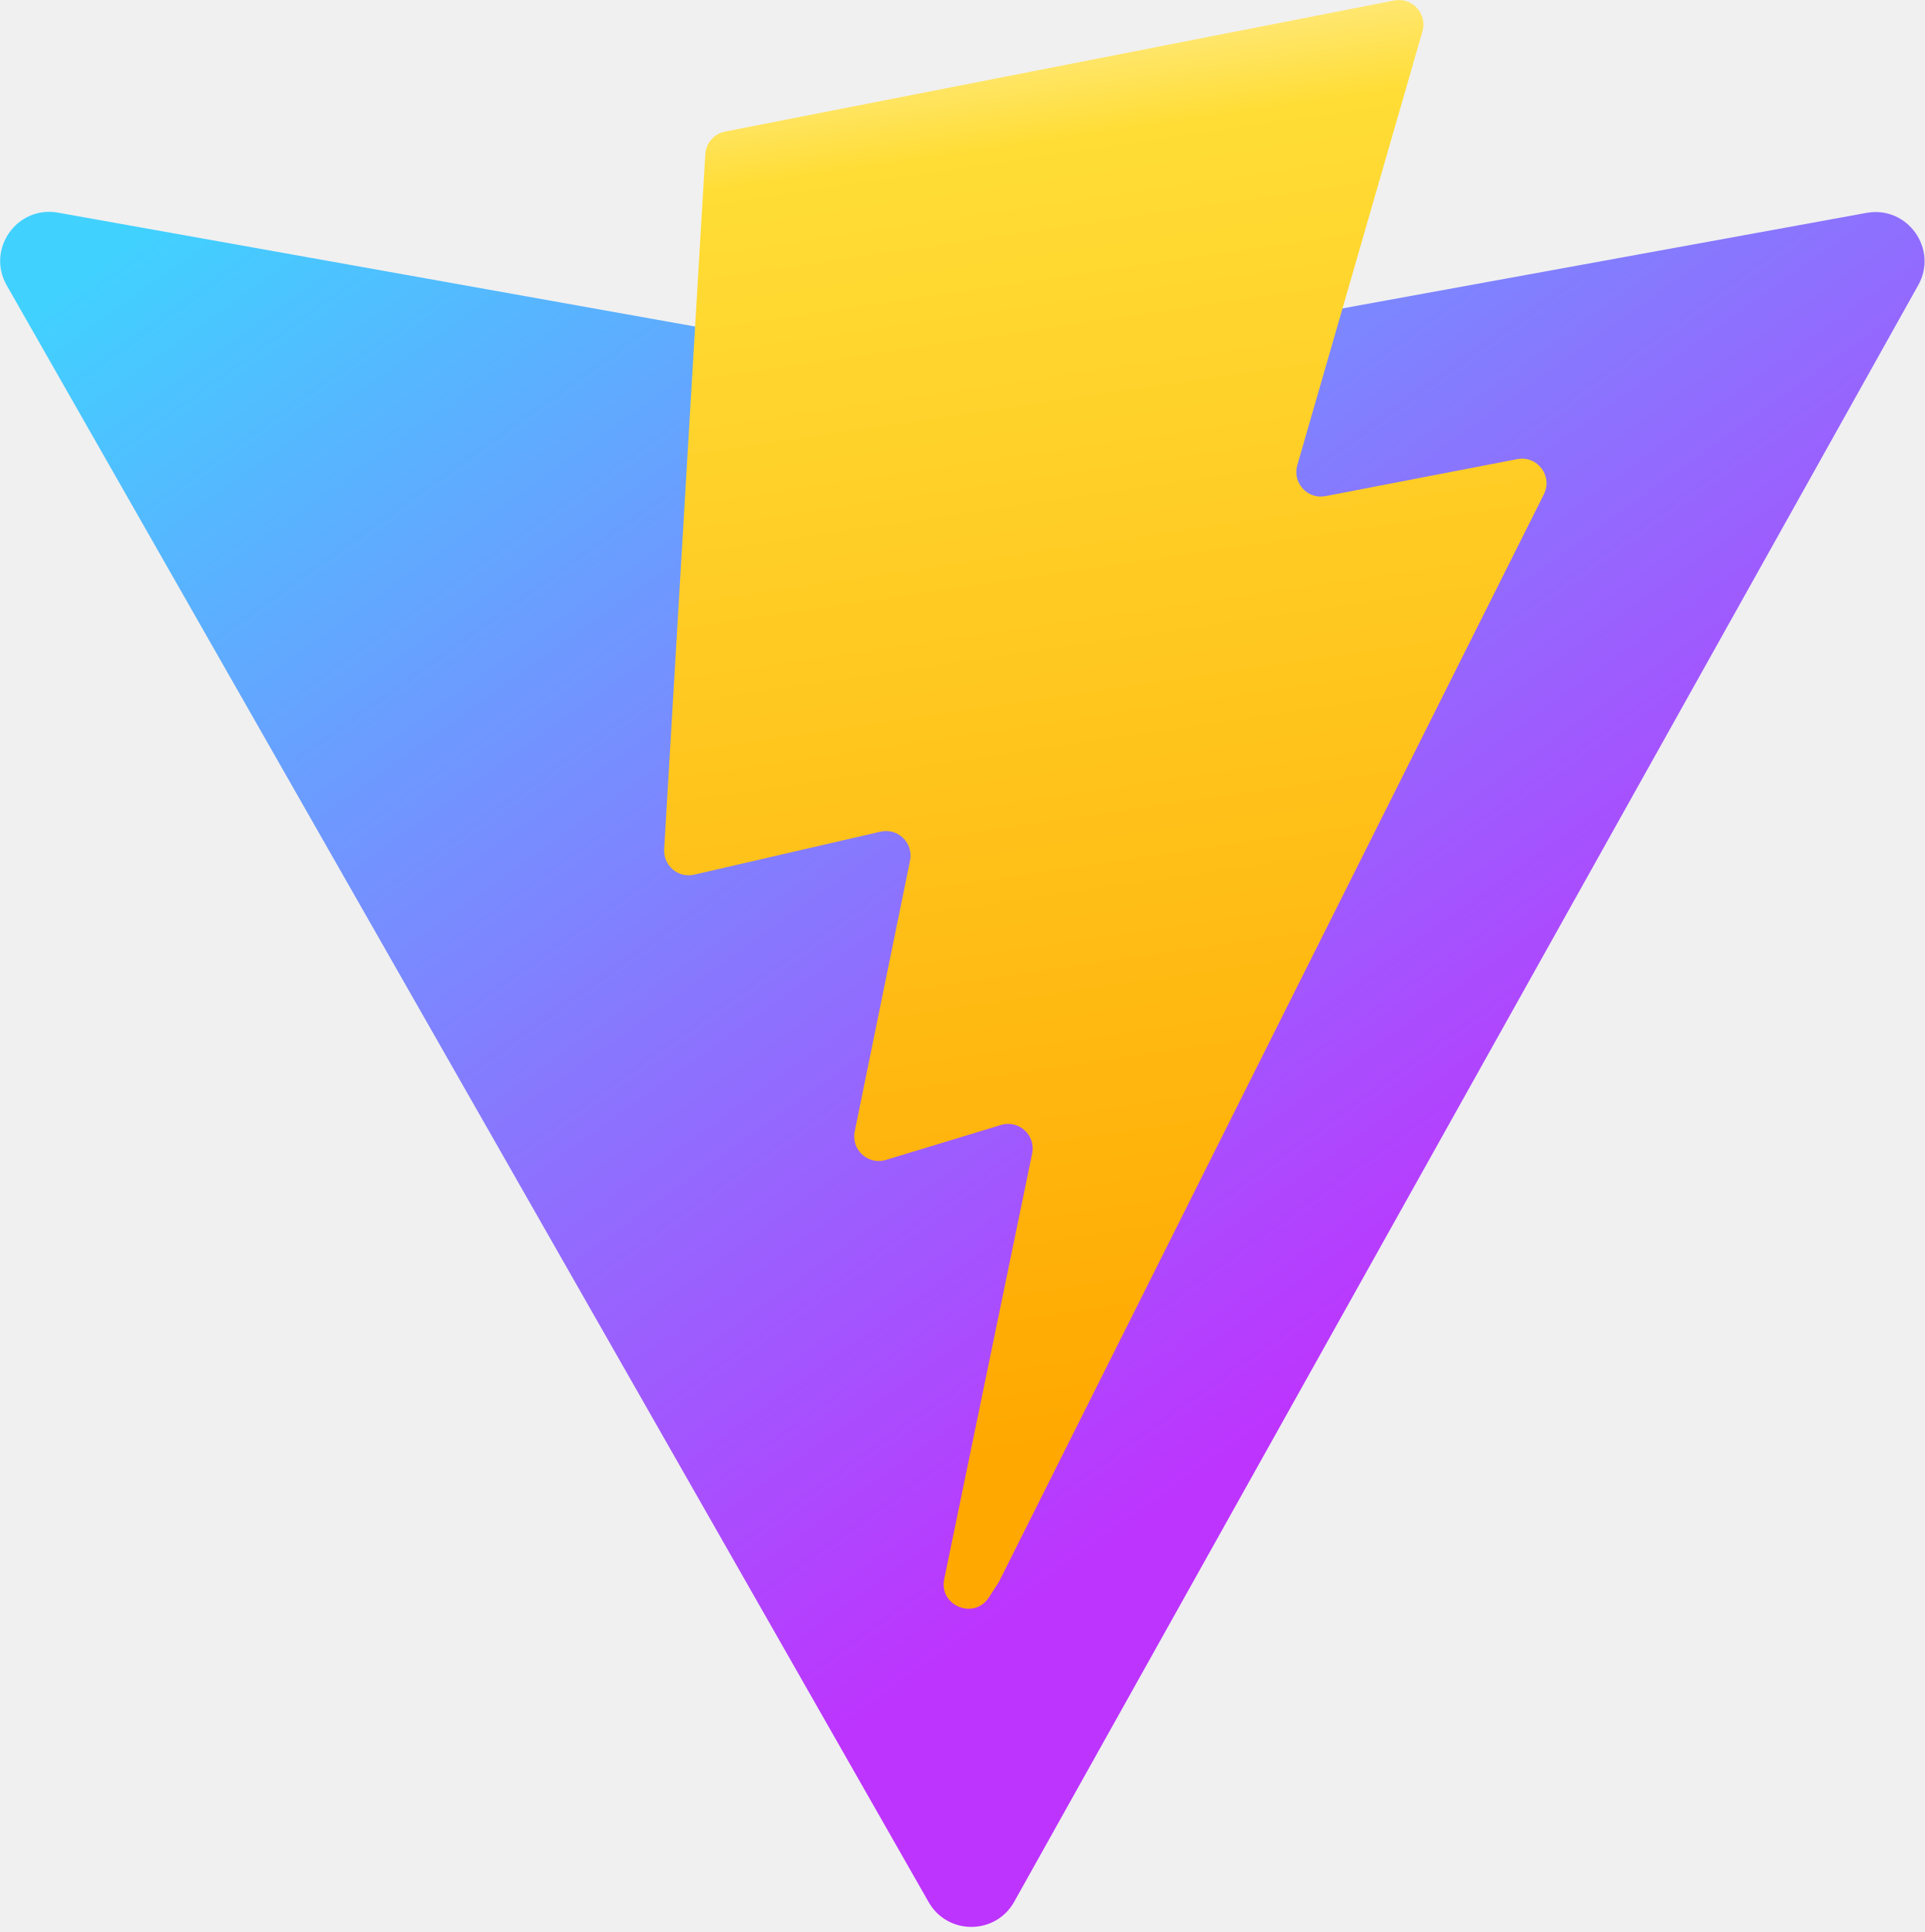
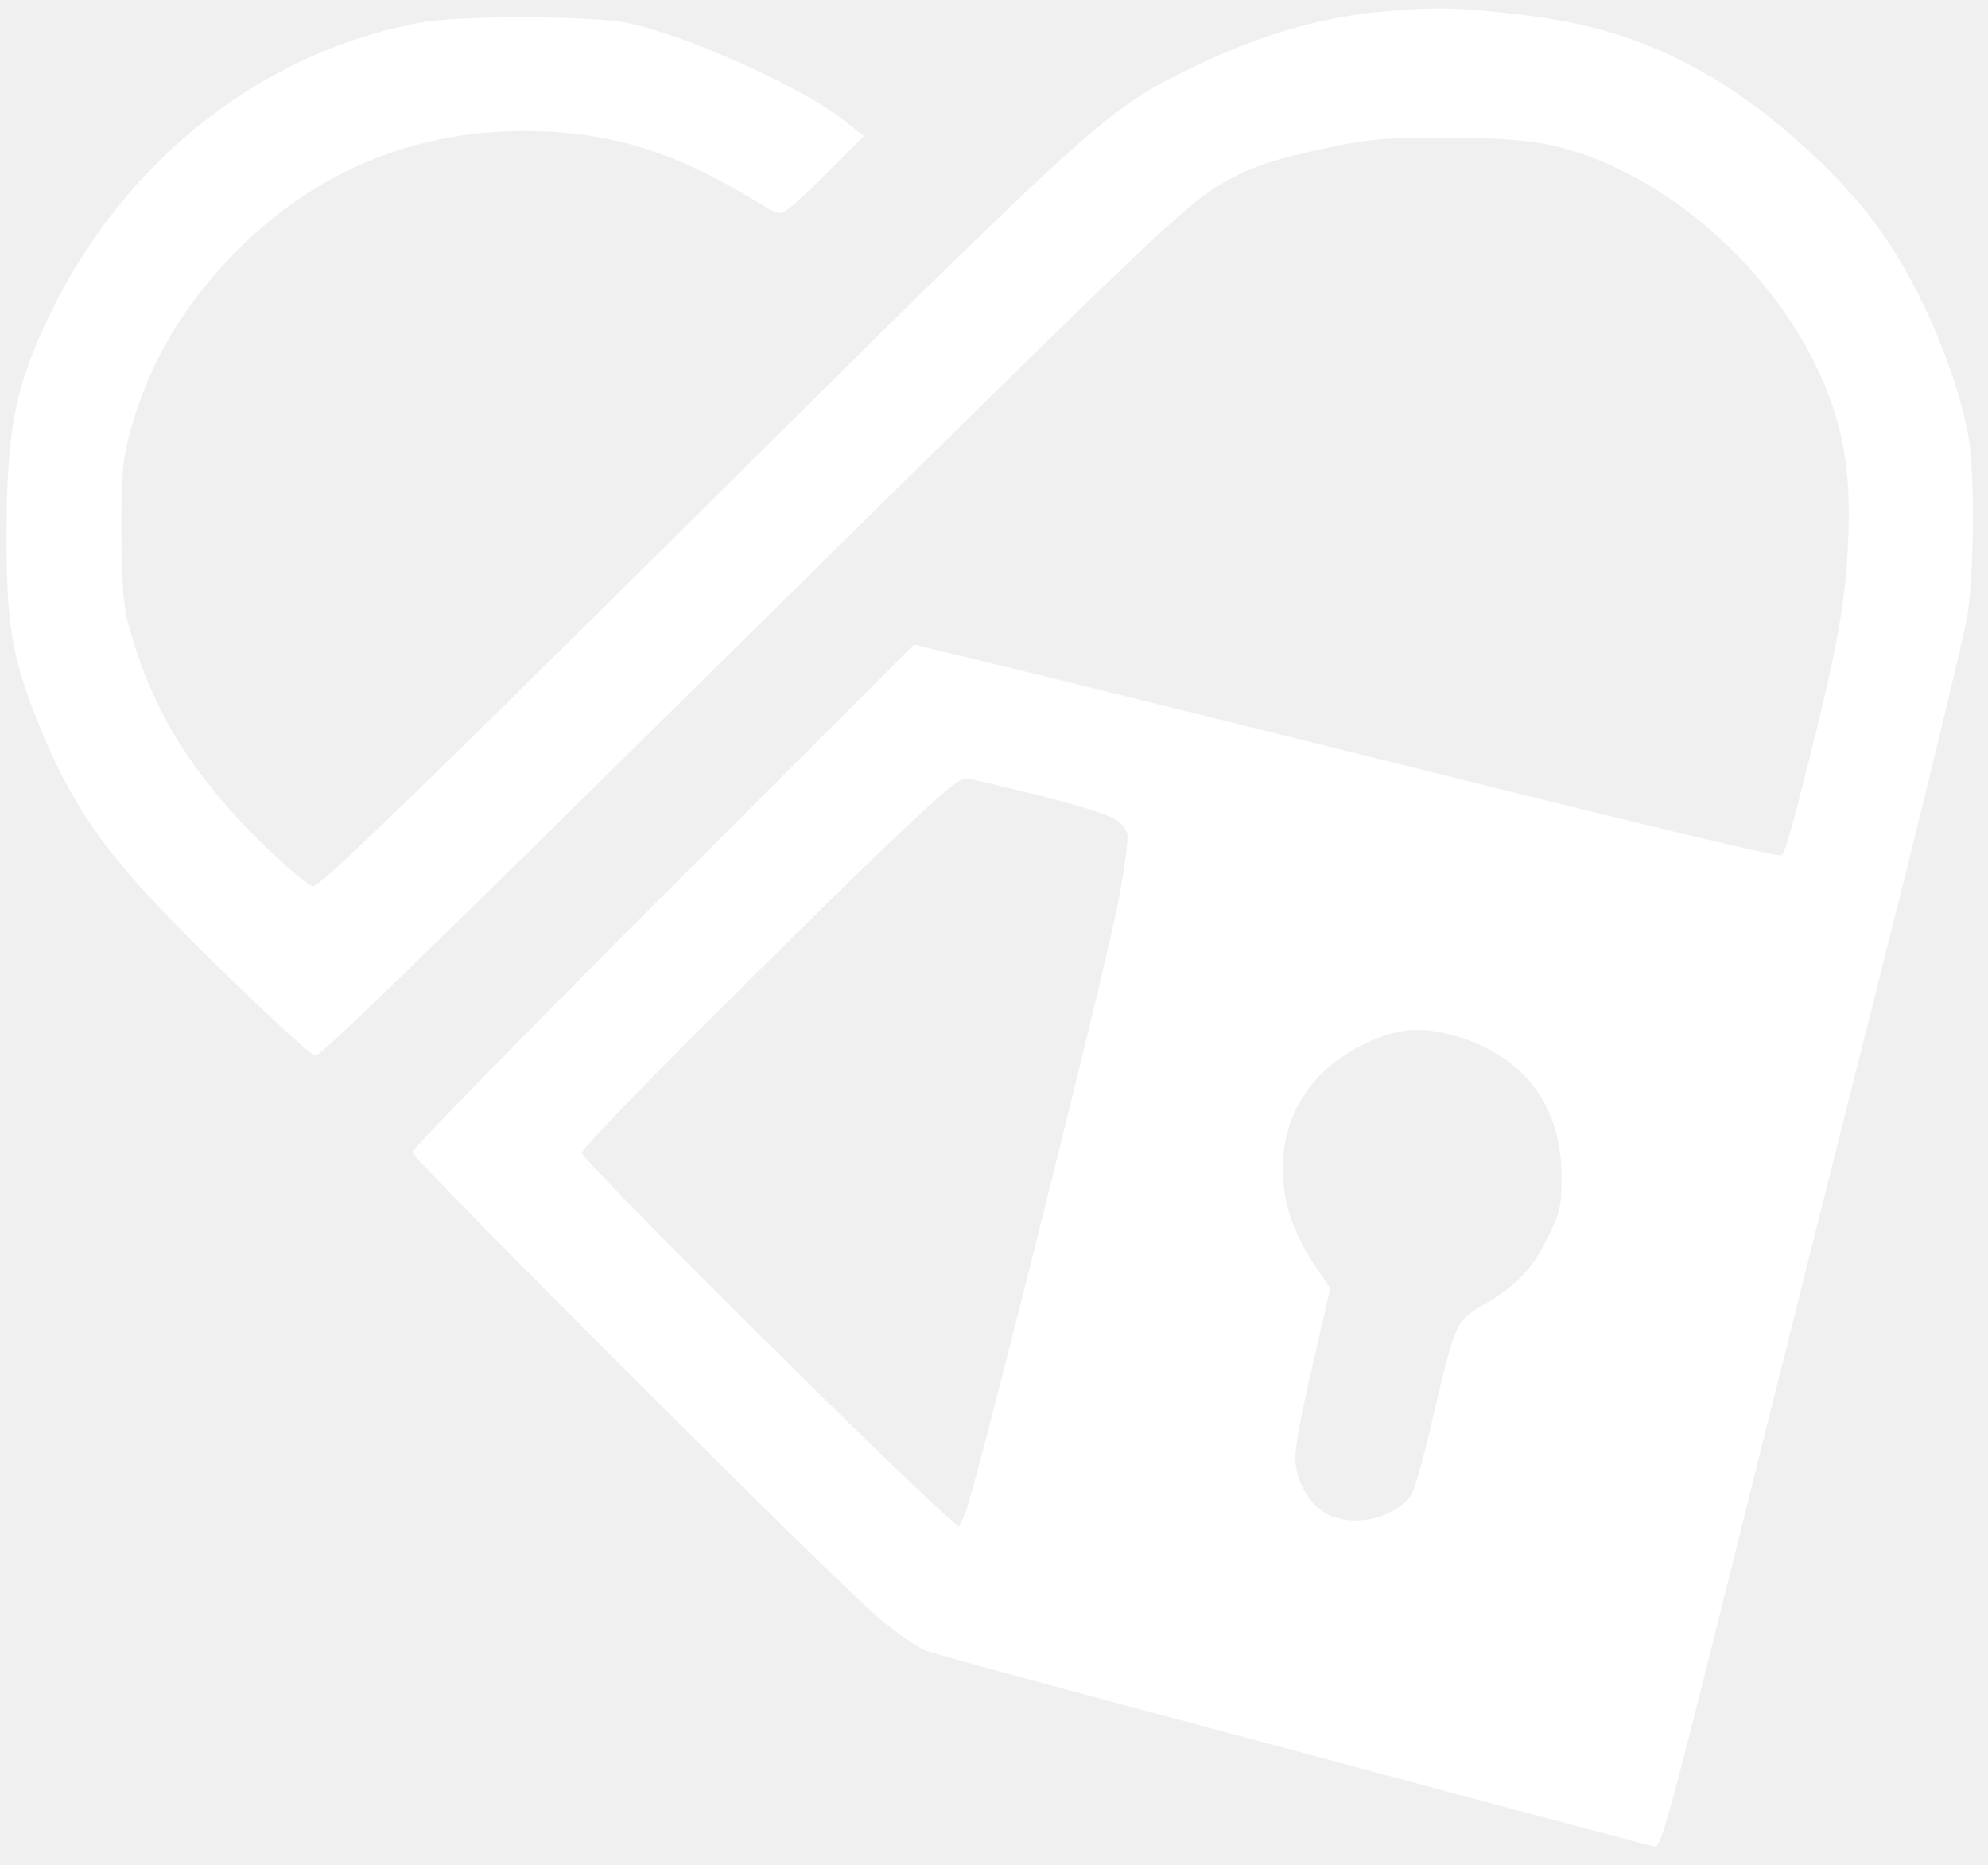
- <svg xmlns="http://www.w3.org/2000/svg" aria-hidden="true" role="img" class="iconify iconify--logos" width="31.88" height="32" preserveAspectRatio="xMidYMid meet" viewBox="0 0 256 257">
-   <defs>
-     <linearGradient id="IconifyId1813088fe1fbc01fb466" x1="-.828%" x2="57.636%" y1="7.652%" y2="78.411%">
-       <stop offset="0%" stop-color="#41D1FF" />
-       <stop offset="100%" stop-color="#BD34FE" />
-     </linearGradient>
-     <linearGradient id="IconifyId1813088fe1fbc01fb467" x1="43.376%" x2="50.316%" y1="2.242%" y2="89.03%">
-       <stop offset="0%" stop-color="#FFEA83" />
-       <stop offset="8.333%" stop-color="#FFDD35" />
-       <stop offset="100%" stop-color="#FFA800" />
-     </linearGradient>
-   </defs>
-   <path fill="url(#IconifyId1813088fe1fbc01fb466)" d="M255.153 37.938L134.897 252.976c-2.483 4.44-8.862 4.466-11.382.048L.875 37.958c-2.746-4.814 1.371-10.646 6.827-9.67l120.385 21.517a6.537 6.537 0 0 0 2.322-.004l117.867-21.483c5.438-.991 9.574 4.796 6.877 9.62Z" />
-   <path fill="url(#IconifyId1813088fe1fbc01fb467)" d="M185.432.063L96.44 17.501a3.268 3.268 0 0 0-2.634 3.014l-5.474 92.456a3.268 3.268 0 0 0 3.997 3.378l24.777-5.718c2.318-.535 4.413 1.507 3.936 3.838l-7.361 36.047c-.495 2.426 1.782 4.5 4.151 3.78l15.304-4.649c2.372-.72 4.652 1.36 4.15 3.788l-11.698 56.621c-.732 3.542 3.979 5.473 5.943 2.437l1.313-2.028l72.516-144.72c1.215-2.423-.88-5.186-3.54-4.672l-25.505 4.922c-2.396.462-4.435-1.77-3.759-4.114l16.646-57.705c.677-2.35-1.37-4.583-3.769-4.113Z" />
+ <svg xmlns="http://www.w3.org/2000/svg" version="1.0" width="516pt" height="484pt" viewBox="0 0 516 484" preserveAspectRatio="xMidYMid meet">
+   <g transform="translate(0,484) scale(0.1,-0.1)" fill="#ffffff" stroke="none">
+     <path d="M3588 4810 c-162 -15 -322 -62 -495 -146 -225 -110 -236 -120 -1368 -1244 -653 -647 -894 -880 -912 -880 -17 0 -142 114 -214 196 -139 157 -213 293 -266 484 -13 51 -17 104 -18 240 0 152 3 186 23 260 47 171 130 316 261 453 205 215 464 326 758 327 221 0 388 -50 607 -183 59 -36 59 -36 85 -17 14 10 63 56 109 103 l84 84 -52 41 c-108 86 -415 224 -565 253 -91 18 -434 19 -530 1 -413 -75 -771 -356 -965 -757 -92 -191 -113 -299 -113 -585 0 -210 14 -298 68 -440 81 -212 161 -338 323 -509 134 -142 396 -391 410 -391 15 0 267 245 1057 1025 1123 1108 1199 1182 1299 1240 70 41 136 63 274 92 111 23 150 26 307 26 119 -1 206 -6 257 -17 313 -62 634 -355 744 -678 36 -107 47 -204 41 -351 -6 -154 -28 -276 -97 -552 -57 -226 -69 -265 -78 -265 -30 1 -376 84 -1042 250 -501 125 -1052 260 -1157 285 l-51 12 -651 -651 c-358 -359 -651 -658 -651 -666 0 -17 1074 -1090 1203 -1202 48 -42 107 -83 130 -92 23 -8 245 -69 492 -135 248 -66 659 -176 915 -245 256 -68 474 -126 484 -128 17 -3 36 64 201 727 100 402 275 1099 389 1550 114 451 214 865 223 920 17 116 19 364 3 457 -29 168 -123 389 -226 535 -101 144 -280 307 -440 402 -164 96 -312 144 -524 166 -145 16 -197 17 -332 5z m-888 -2035 c188 -49 216 -62 226 -100 3 -14 -8 -98 -26 -188 -42 -209 -375 -1537 -396 -1578 l-16 -31 -26 23 c-156 137 -952 929 -952 947 0 9 145 160 323 337 466 465 646 635 671 635 11 0 100 -21 196 -45z m1065 -620 c185 -49 288 -179 288 -367 0 -81 -3 -93 -37 -162 -39 -81 -84 -126 -173 -177 -63 -36 -68 -48 -124 -289 -22 -96 -47 -185 -55 -198 -35 -53 -122 -81 -192 -62 -48 12 -86 54 -103 111 -14 46 -9 83 48 330 l36 156 -43 63 c-141 207 -93 451 109 559 94 50 156 59 246 36z" />
+   </g>
</svg>
